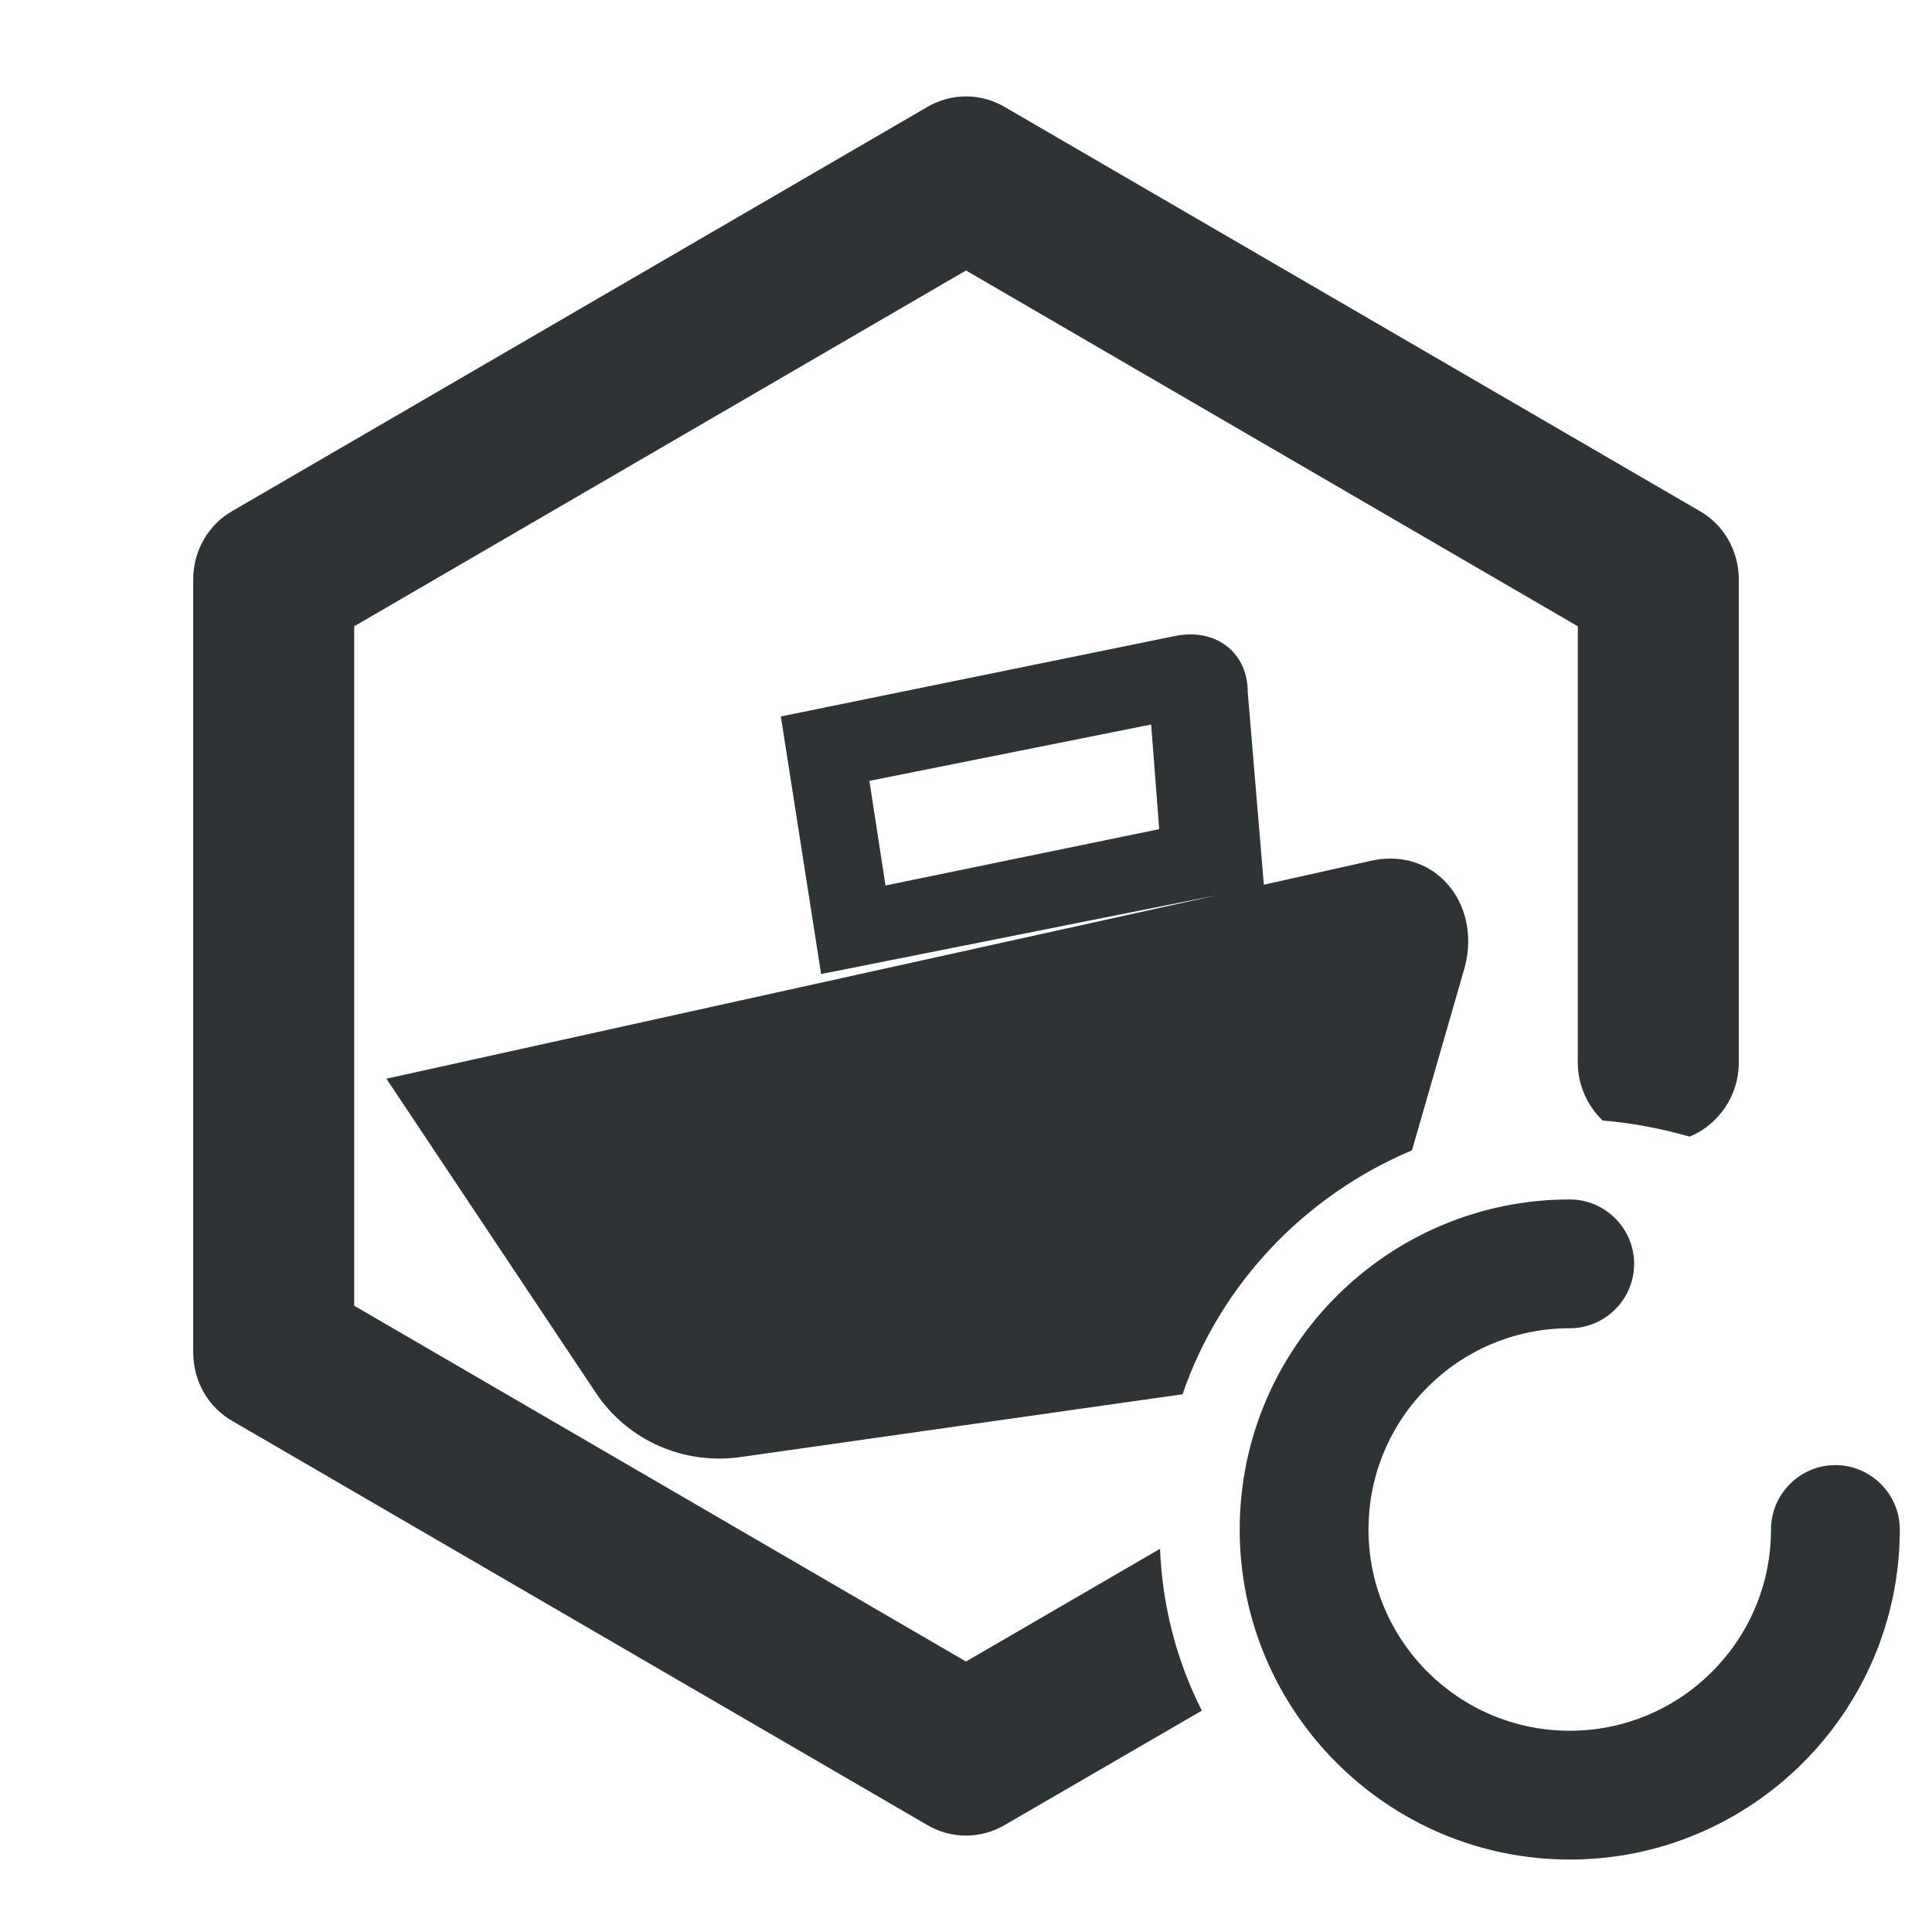
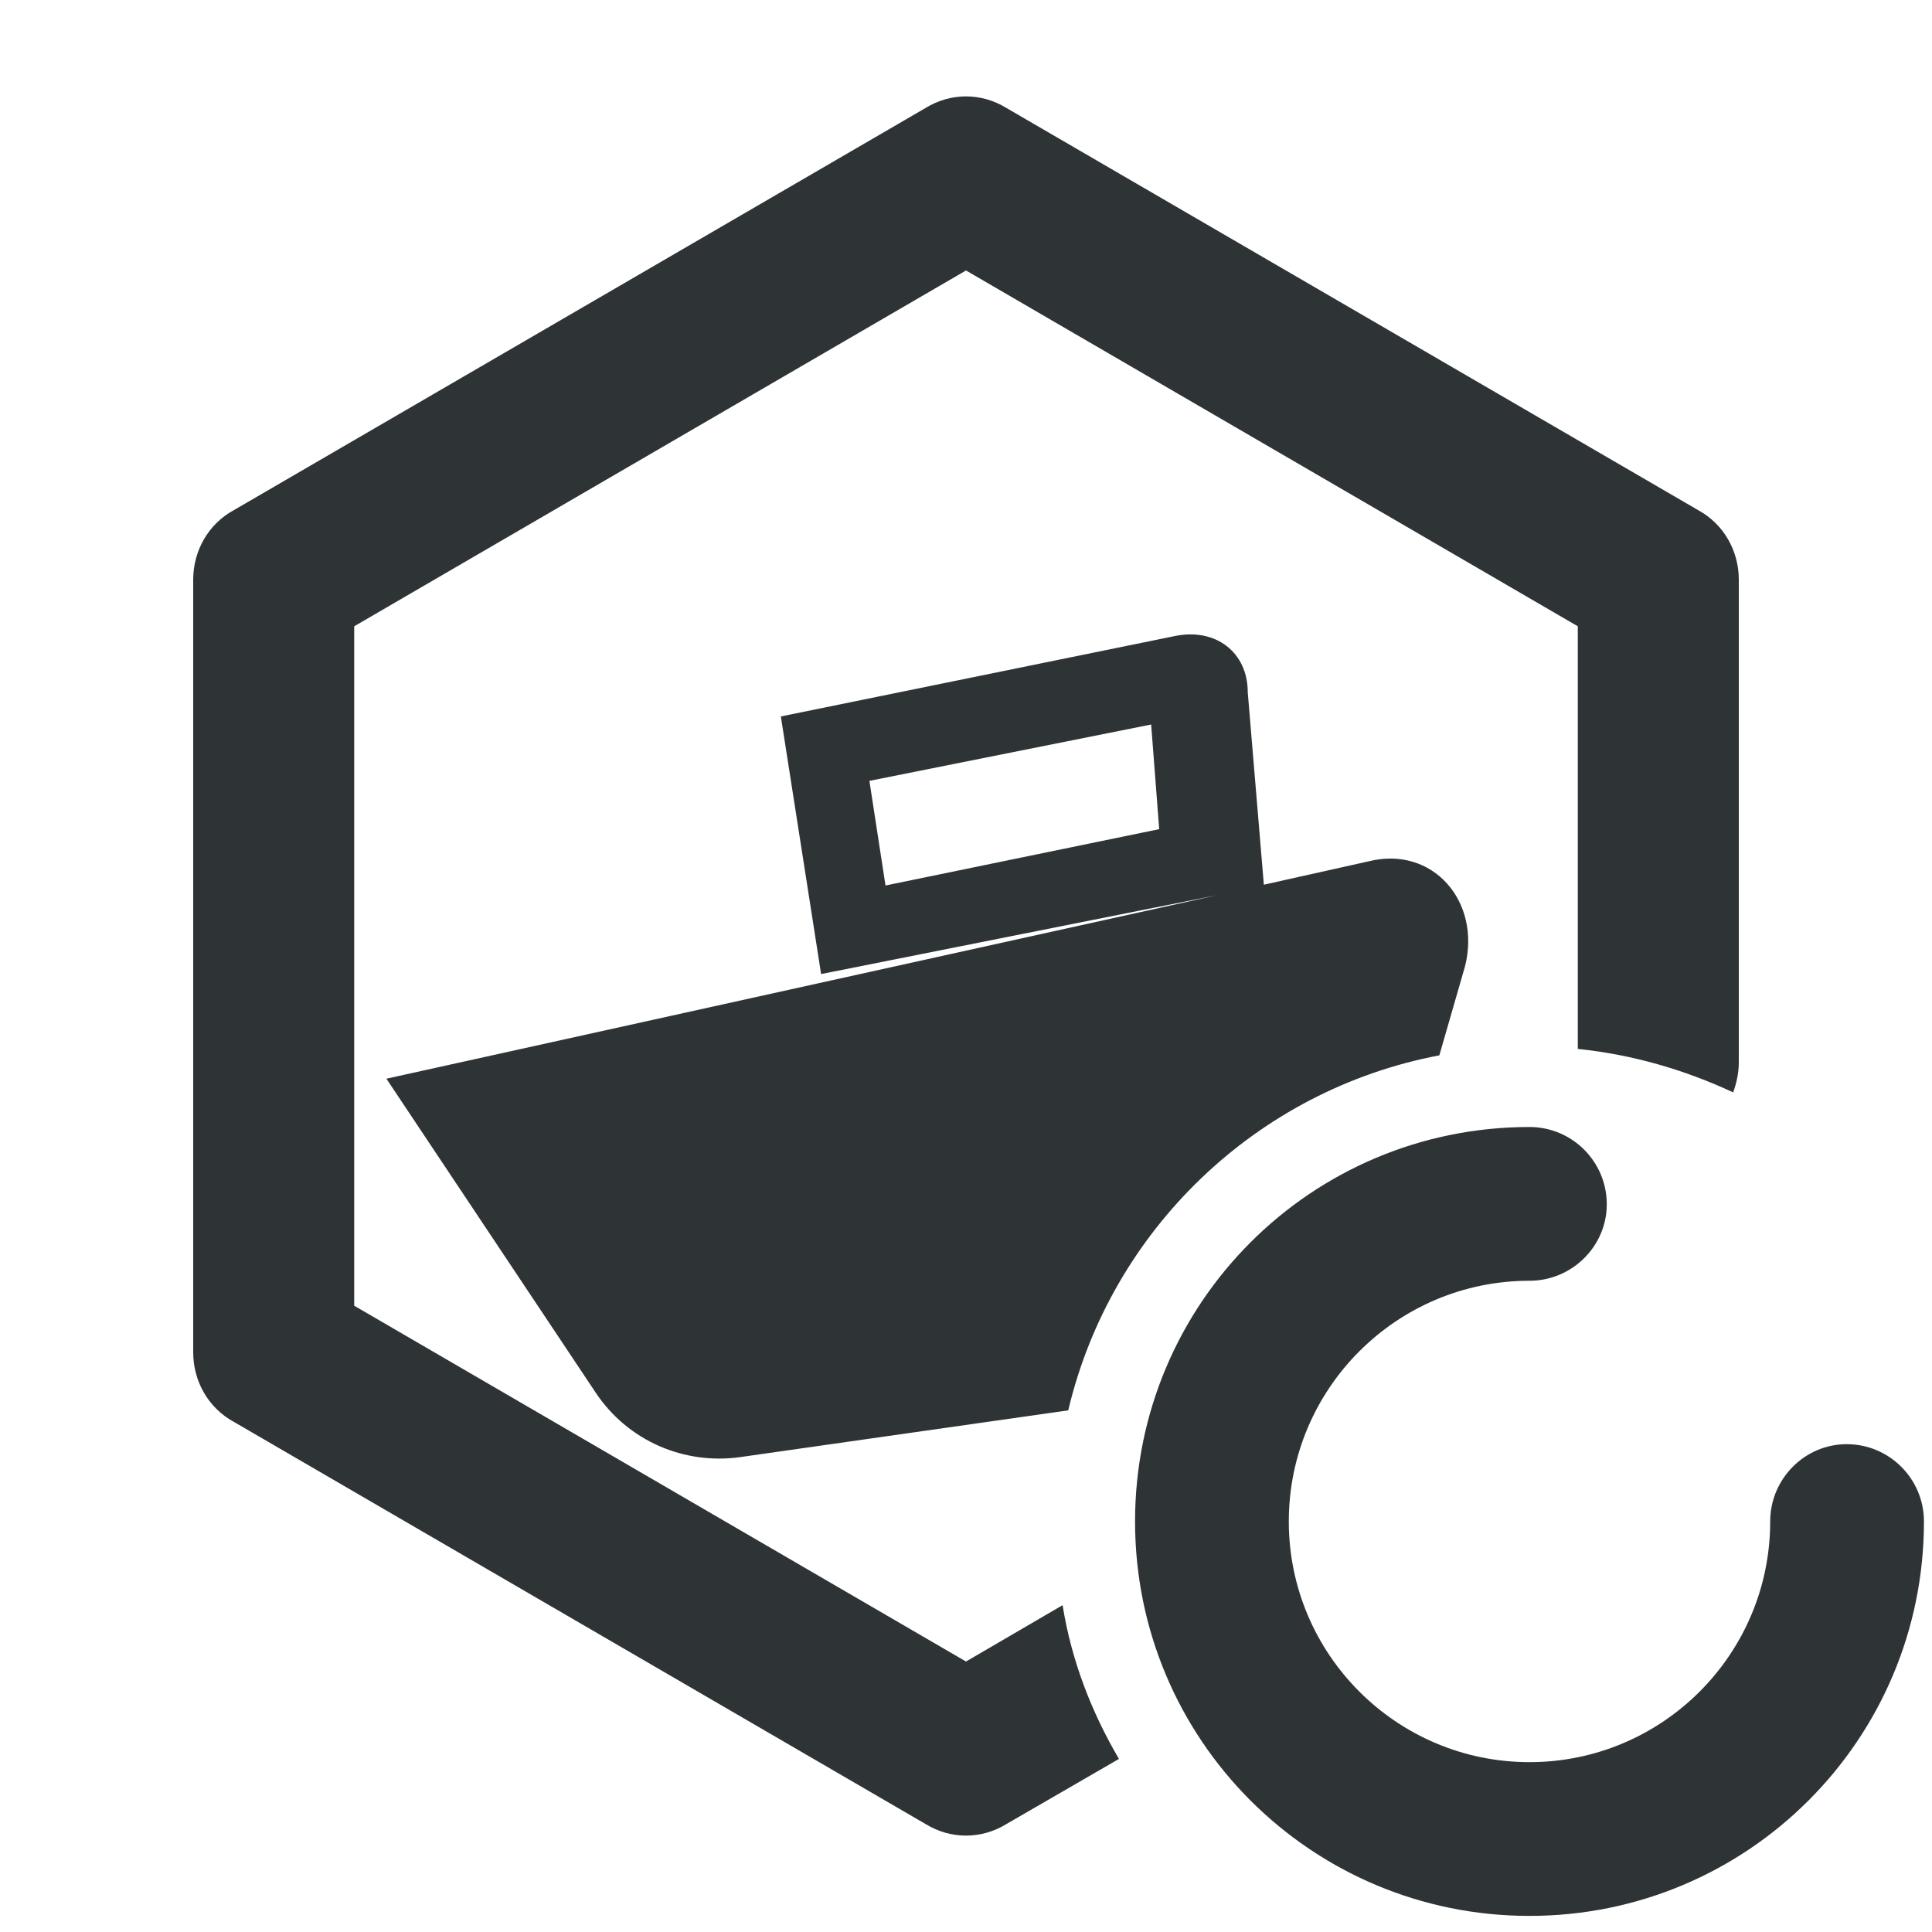
<svg xmlns="http://www.w3.org/2000/svg" width="24" height="24" viewBox="0 0 24 24">
  <style>.ColorScheme-Text{color:#2e3436}</style>
-   <path class="ColorScheme-Text" fill="currentColor" fill-rule="evenodd" d="M20.30 15.70C20.30 16.14 19.94 16.50 19.50 16.50C18.12 16.50 17.00 17.62 17.00 19.00C17.00 20.38 18.12 21.50 19.50 21.50C20.88 21.50 22.00 20.38 22.00 19.00C22.00 18.56 22.36 18.20 22.80 18.20C23.24 18.20 23.60 18.56 23.60 19.00C23.60 21.26 21.76 23.10 19.50 23.10C17.24 23.10 15.40 21.26 15.40 19.00C15.40 16.74 17.24 14.90 19.50 14.90C19.94 14.90 20.30 15.26 20.30 15.70ZM12.50 1.34L21.10 6.34C21.41 6.51 21.60 6.84 21.60 7.20L21.60 13.20C21.60 13.61 21.35 13.97 20.99 14.12C20.64 14.02 20.28 13.95 19.91 13.92C19.72 13.74 19.60 13.48 19.60 13.20L19.60 7.78L12.00 3.36L4.40 7.78L4.40 16.22L12.00 20.64L14.41 19.24C14.44 19.96 14.62 20.64 14.93 21.25L12.50 22.66C12.19 22.85 11.81 22.85 11.50 22.66L2.90 17.66C2.59 17.49 2.40 17.16 2.40 16.80L2.40 7.20C2.40 6.84 2.59 6.51 2.90 6.34L11.50 1.34C11.81 1.15 12.19 1.15 12.50 1.34ZM15.50 8.60L15.70 10.99L17.00 10.70C17.80 10.50 18.40 11.20 18.20 12.00L17.54 14.29C16.21 14.85 15.16 15.95 14.69 17.32L9.20 18.10C8.50 18.20 7.80 17.90 7.40 17.30L4.80 13.40L15.12 11.12L10.20 12.10L9.70 8.90L14.60 7.90C15.10 7.80 15.50 8.10 15.50 8.60ZM10.80 9.70L11.00 11.00L14.40 10.30L14.30 9.00Z" />
+   <path class="ColorScheme-Text" fill="currentColor" fill-rule="evenodd" d="M19.96 14.96C19.96 15.48 19.53 15.91 19.00 15.91C17.35 15.91 16.01 17.25 16.01 18.90C16.01 20.55 17.35 21.89 19.00 21.89C20.65 21.89 21.99 20.55 21.99 18.90C21.99 18.37 22.42 17.94 22.94 17.94C23.47 17.94 23.90 18.37 23.90 18.90C23.90 21.61 21.71 23.80 19.00 23.80C16.29 23.80 14.10 21.61 14.10 18.90C14.10 16.19 16.29 14.00 19.00 14.00C19.53 14.00 19.96 14.43 19.96 14.96ZM12.50 1.34L21.10 6.34C21.41 6.51 21.60 6.84 21.60 7.20L21.60 13.20C21.60 13.33 21.57 13.46 21.53 13.57C20.93 13.29 20.28 13.10 19.60 13.03L19.60 7.78L12.00 3.36L4.40 7.78L4.40 16.22L12.00 20.64L13.20 19.94C13.31 20.63 13.56 21.27 13.90 21.85L12.50 22.66C12.19 22.85 11.81 22.85 11.50 22.66L2.90 17.66C2.59 17.49 2.40 17.16 2.40 16.80L2.40 7.20C2.40 6.84 2.59 6.51 2.90 6.34L11.50 1.34C11.81 1.15 12.19 1.15 12.50 1.34ZM15.50 8.60L15.70 10.99L17.00 10.70C17.80 10.50 18.40 11.20 18.20 12.00L17.88 13.11C15.61 13.54 13.80 15.28 13.27 17.52L9.20 18.10C8.50 18.20 7.80 17.90 7.40 17.30L4.80 13.40L15.12 11.12L10.20 12.10L9.70 8.90L14.60 7.90C15.10 7.80 15.50 8.10 15.50 8.60ZM10.80 9.70L11.00 11.00L14.40 10.30L14.30 9.00Z" />
</svg>
